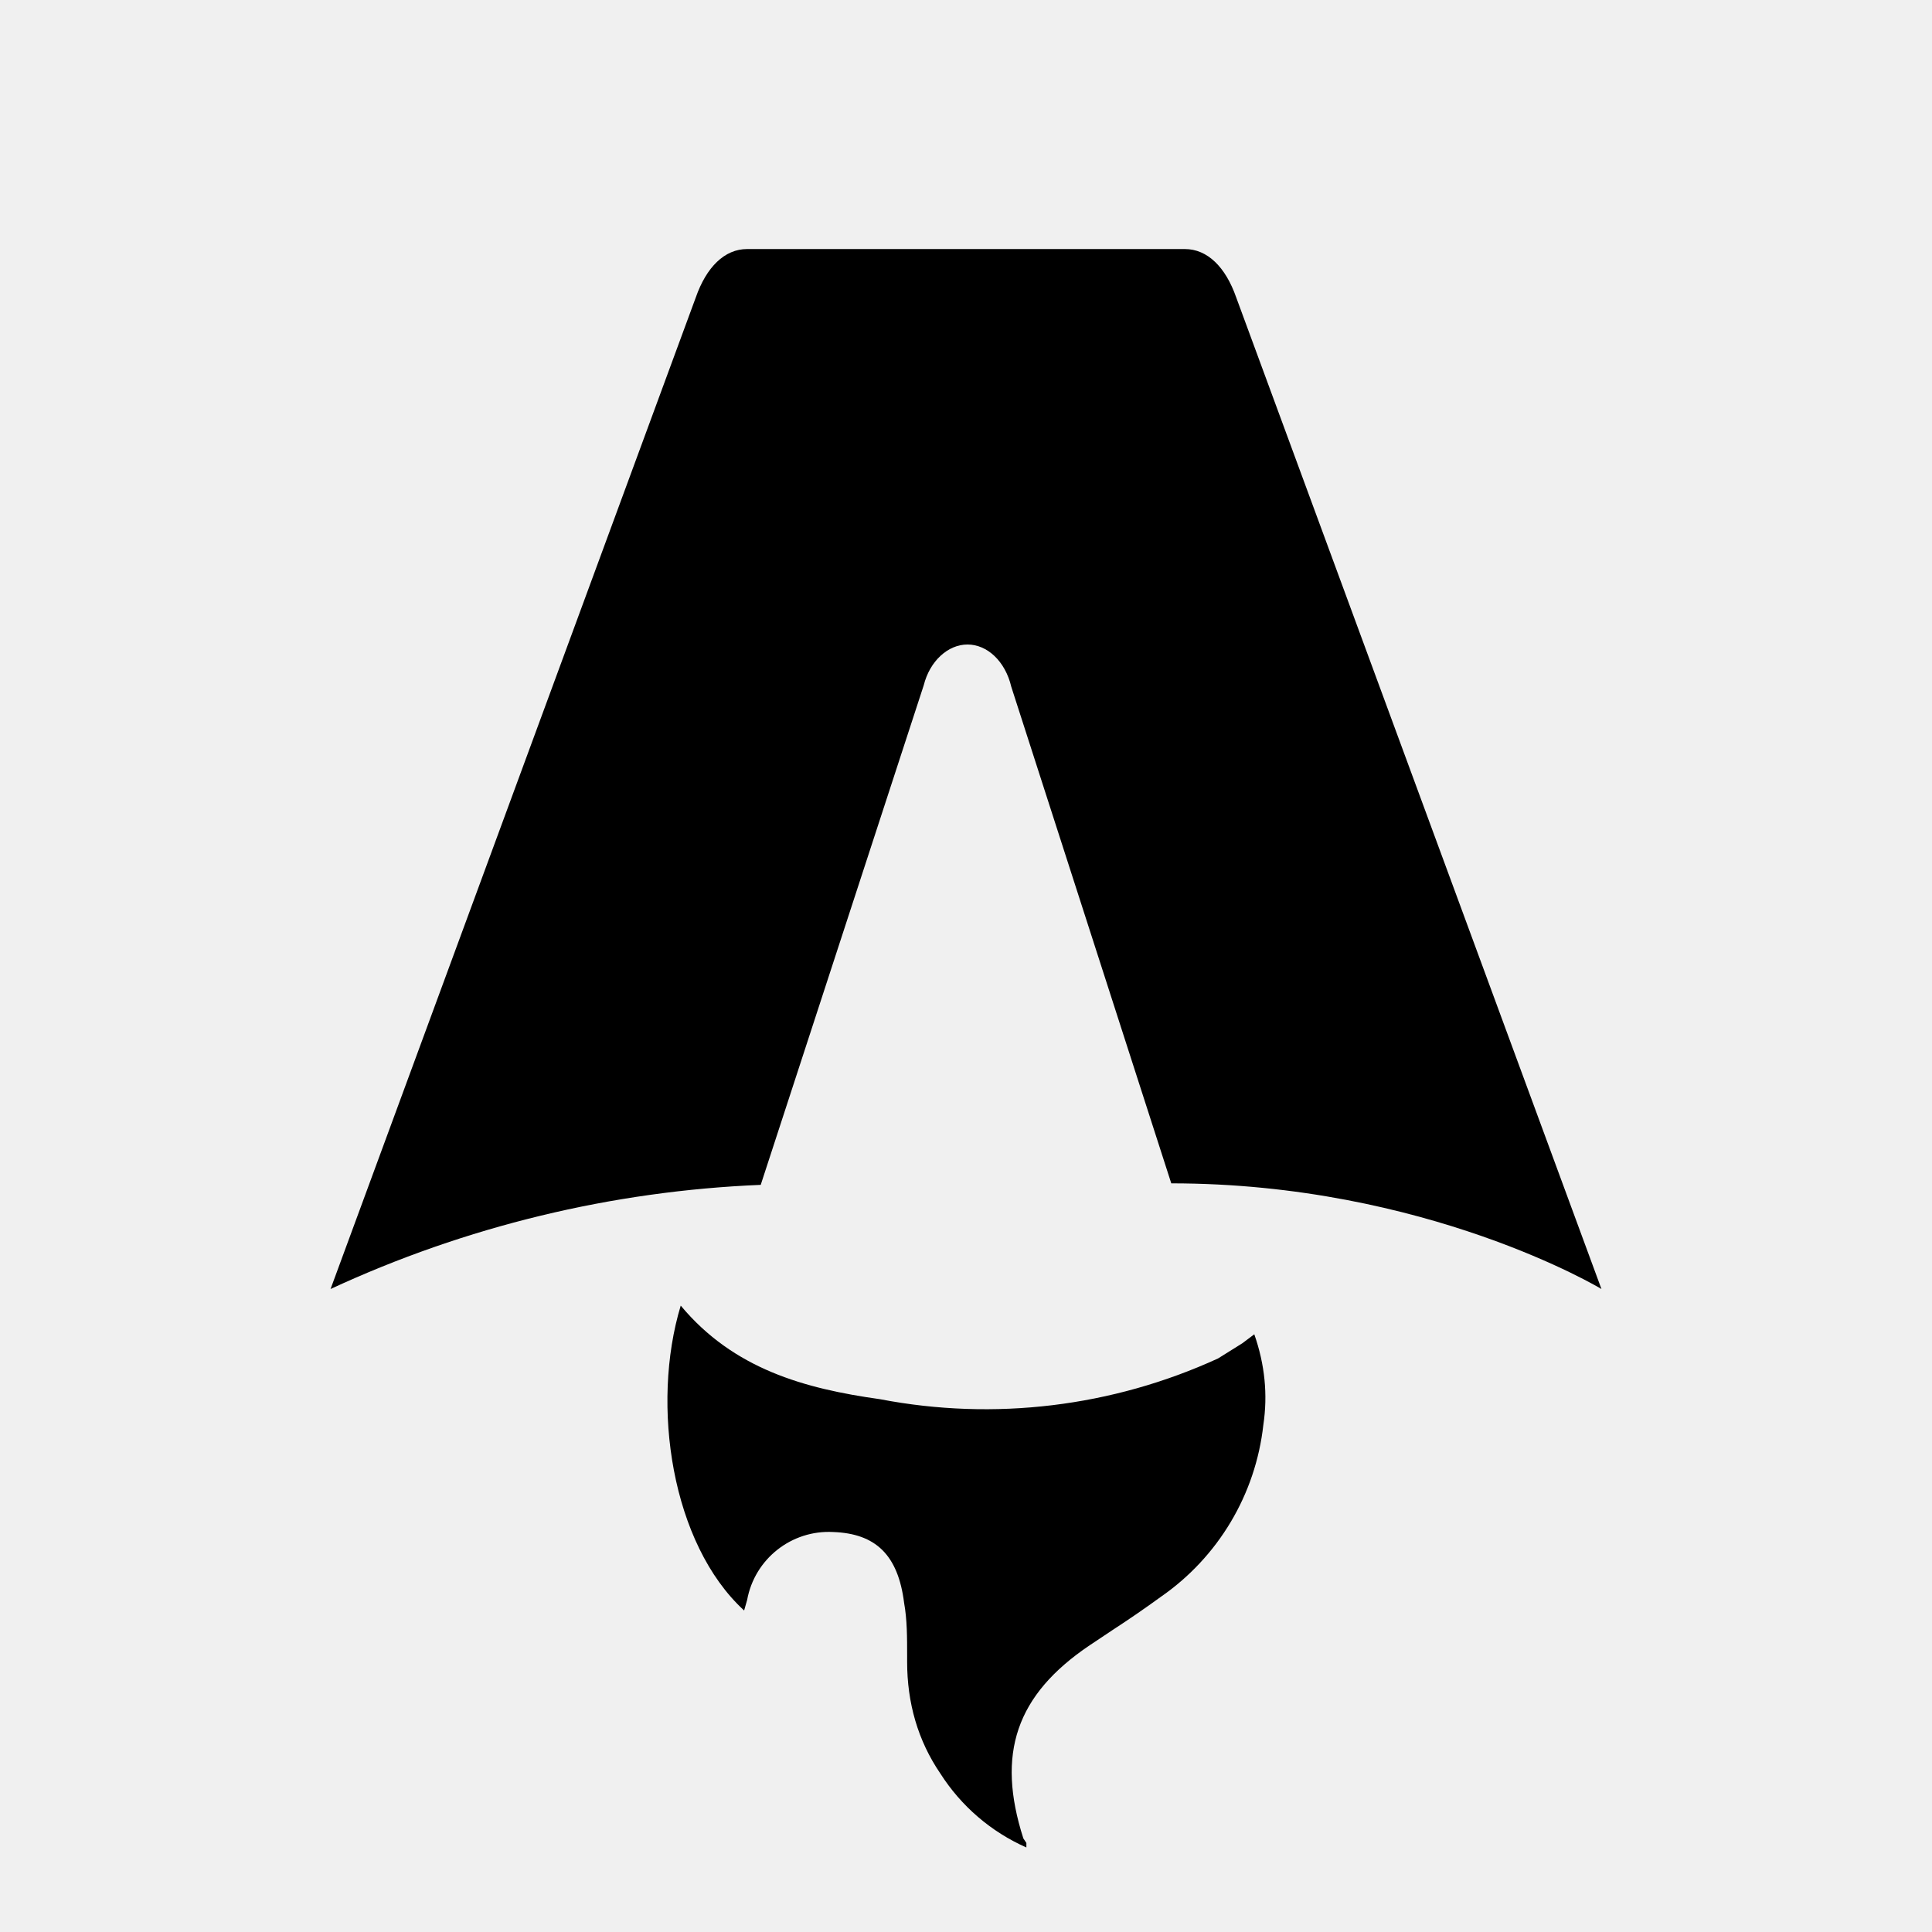
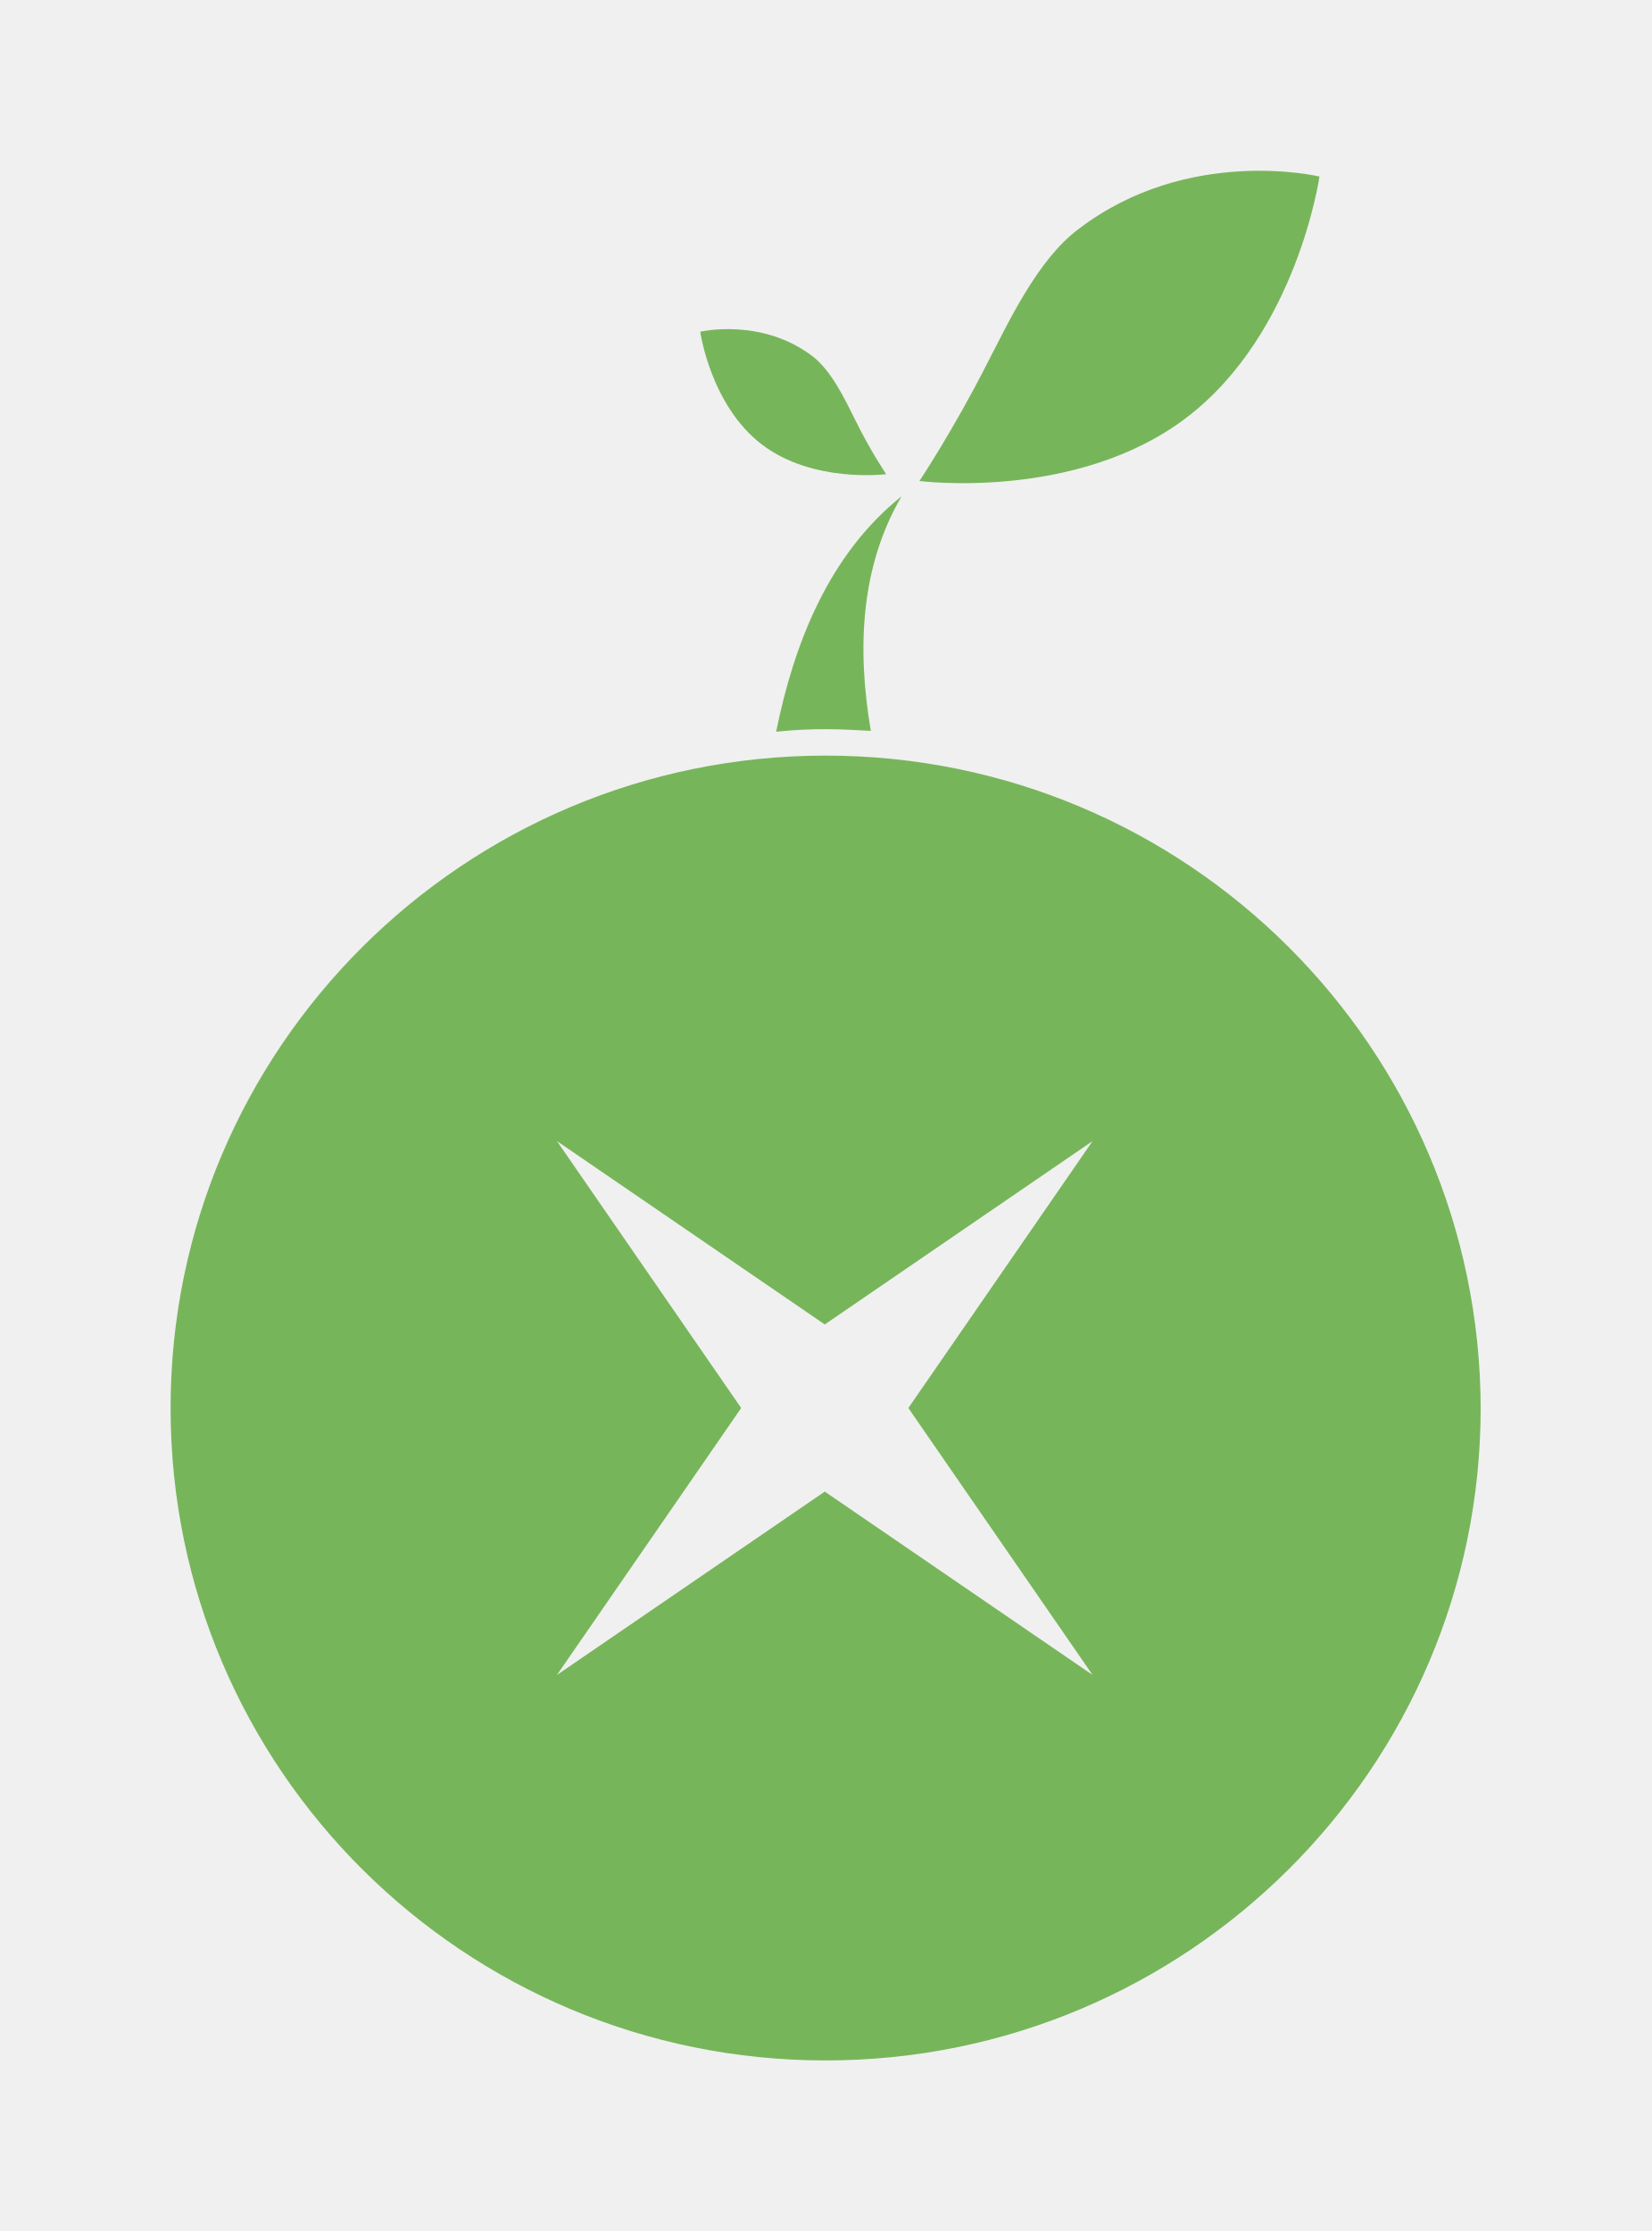
- <svg xmlns="http://www.w3.org/2000/svg" fill="none" viewBox="0 0 128 128">
-   <path d="M50.4 78.5a75.1 75.1 0 0 0-28.5 6.9l24.2-65.7c.7-2 1.9-3.2 3.4-3.2h29c1.5 0 2.7 1.2 3.4 3.2l24.2 65.7s-11.6-7-28.5-7L67 45.5c-.4-1.7-1.6-2.8-2.9-2.8-1.3 0-2.5 1.1-2.9 2.7L50.4 78.5Zm-1.1 28.2Zm-4.2-20.2c-2 6.6-.6 15.8 4.2 20.2a17.5 17.5 0 0 1 .2-.7 5.5 5.5 0 0 1 5.7-4.5c2.8.1 4.3 1.5 4.7 4.7.2 1.1.2 2.3.2 3.5v.4c0 2.7.7 5.2 2.2 7.4a13 13 0 0 0 5.7 4.9v-.3l-.2-.3c-1.8-5.6-.5-9.5 4.4-12.8l1.5-1a73 73 0 0 0 3.2-2.2 16 16 0 0 0 6.8-11.4c.3-2 .1-4-.6-6l-.8.6-1.6 1a37 37 0 0 1-22.4 2.7c-5-.7-9.7-2-13.2-6.2Z" />
-   <style>
-         path { fill: #000; }
-         @media (prefers-color-scheme: dark) {
-             path { fill: #FFF; }
-         }
-     </style>
+ <svg xmlns="http://www.w3.org/2000/svg" enable-background="new 0 0 193.6 261.6" version="1.1" viewBox="0 0 193.6 261.6" xml:space="preserve">
+   <g transform="translate(-491 -145.3)" fill="#77B55A">
+     <path d="m617.4 172.2c12.9-9.9 28.3-6.2 28.3-6.2s-2.6 18.3-15.5 28.2-31.4 7.5-31.4 7.5 4-6 8-13.9c2.4-4.6 5.8-12 10.6-15.6z" />
+     <path d="m586.3 187.1c-6-4.6-13.2-2.9-13.2-2.9s1.2 8.6 7.2 13.2 14.6 3.5 14.6 3.5-1.9-2.8-3.7-6.5c-1.1-2.2-2.7-5.6-4.9-7.3z" />
+     <path d="m587.8 230.8c1.8 0 3.5 0.1 5.3 0.2-1.6-9.4-1.3-19.1 3.6-27.5-8.5 6.8-12.6 17.2-14.7 27.6 1.9-0.2 3.8-0.3 5.8-0.3z" />
+     <path d="m587.8 233.9c-42.4 0-76.8 34.3-76.8 76.5 0 42.3 34.4 76.5 76.8 76.5s76.8-34.3 76.8-76.5c-0.1-42.2-34.4-76.5-76.8-76.5zm31.3 107.8-31.4-21.5-31.4 21.5 21.6-31.3-21.6-31.3 31.4 21.5 31.4-21.5-21.6 31.3z" />
+   </g>
</svg>
